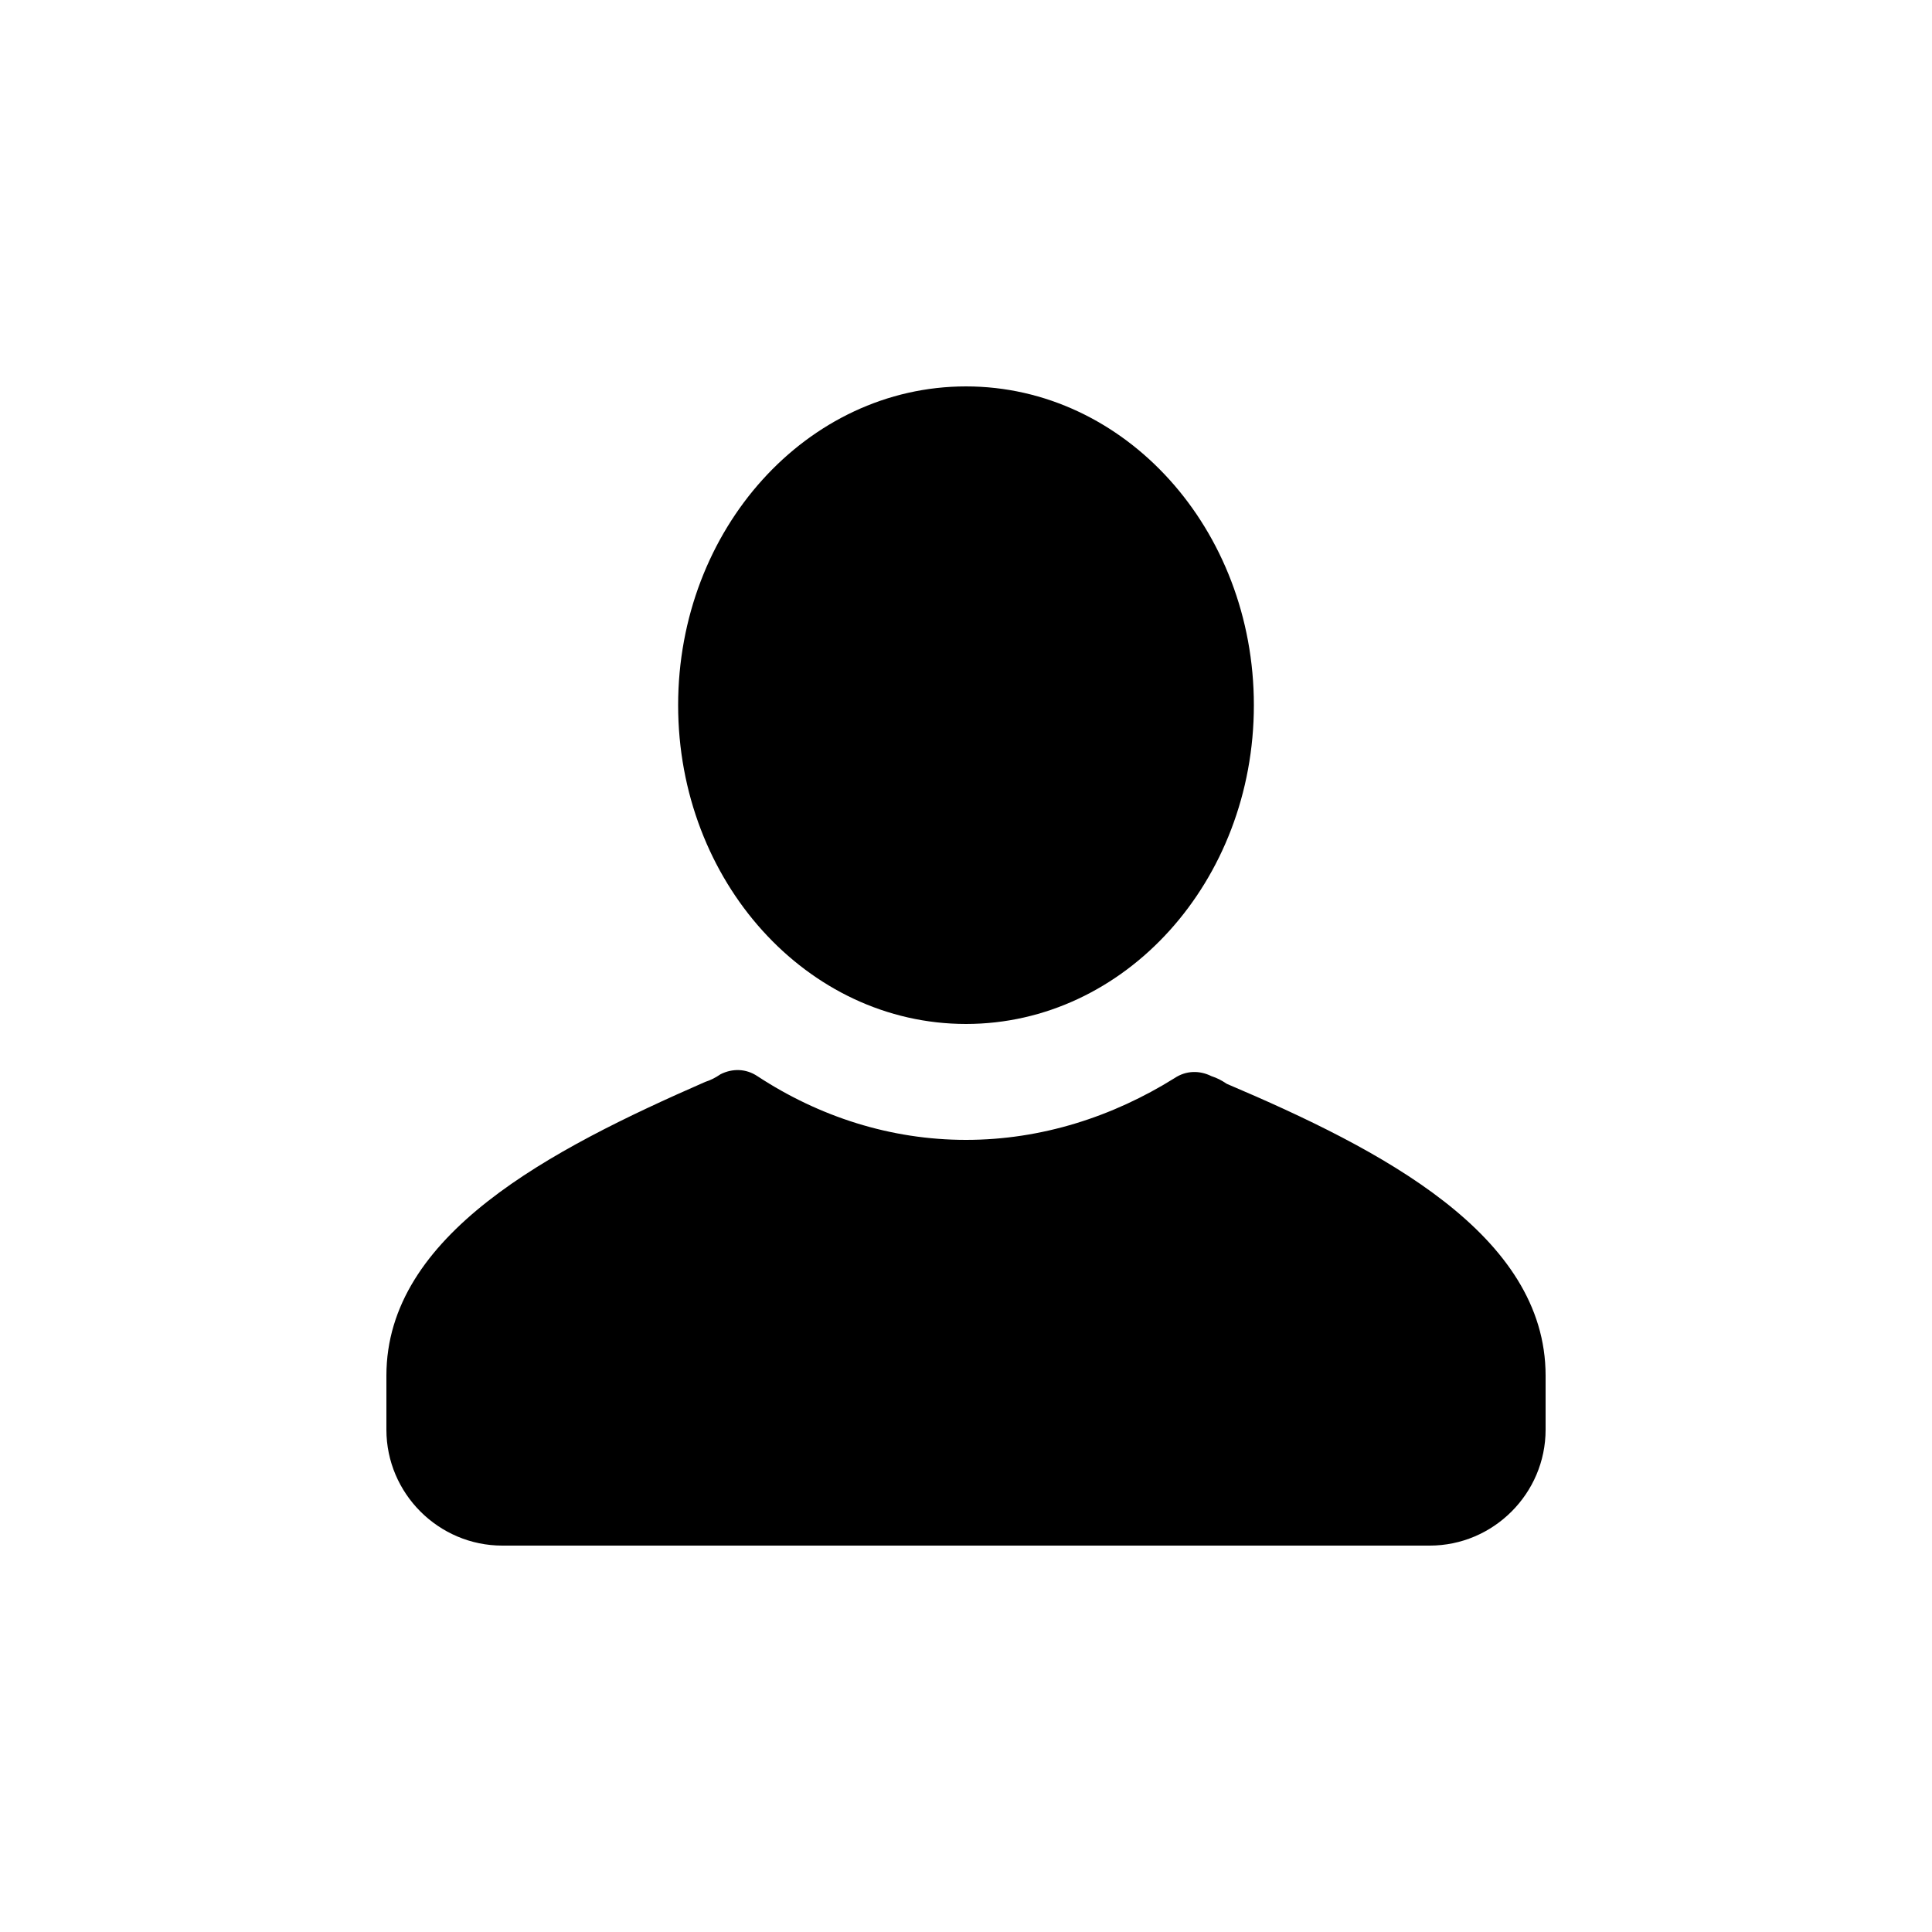
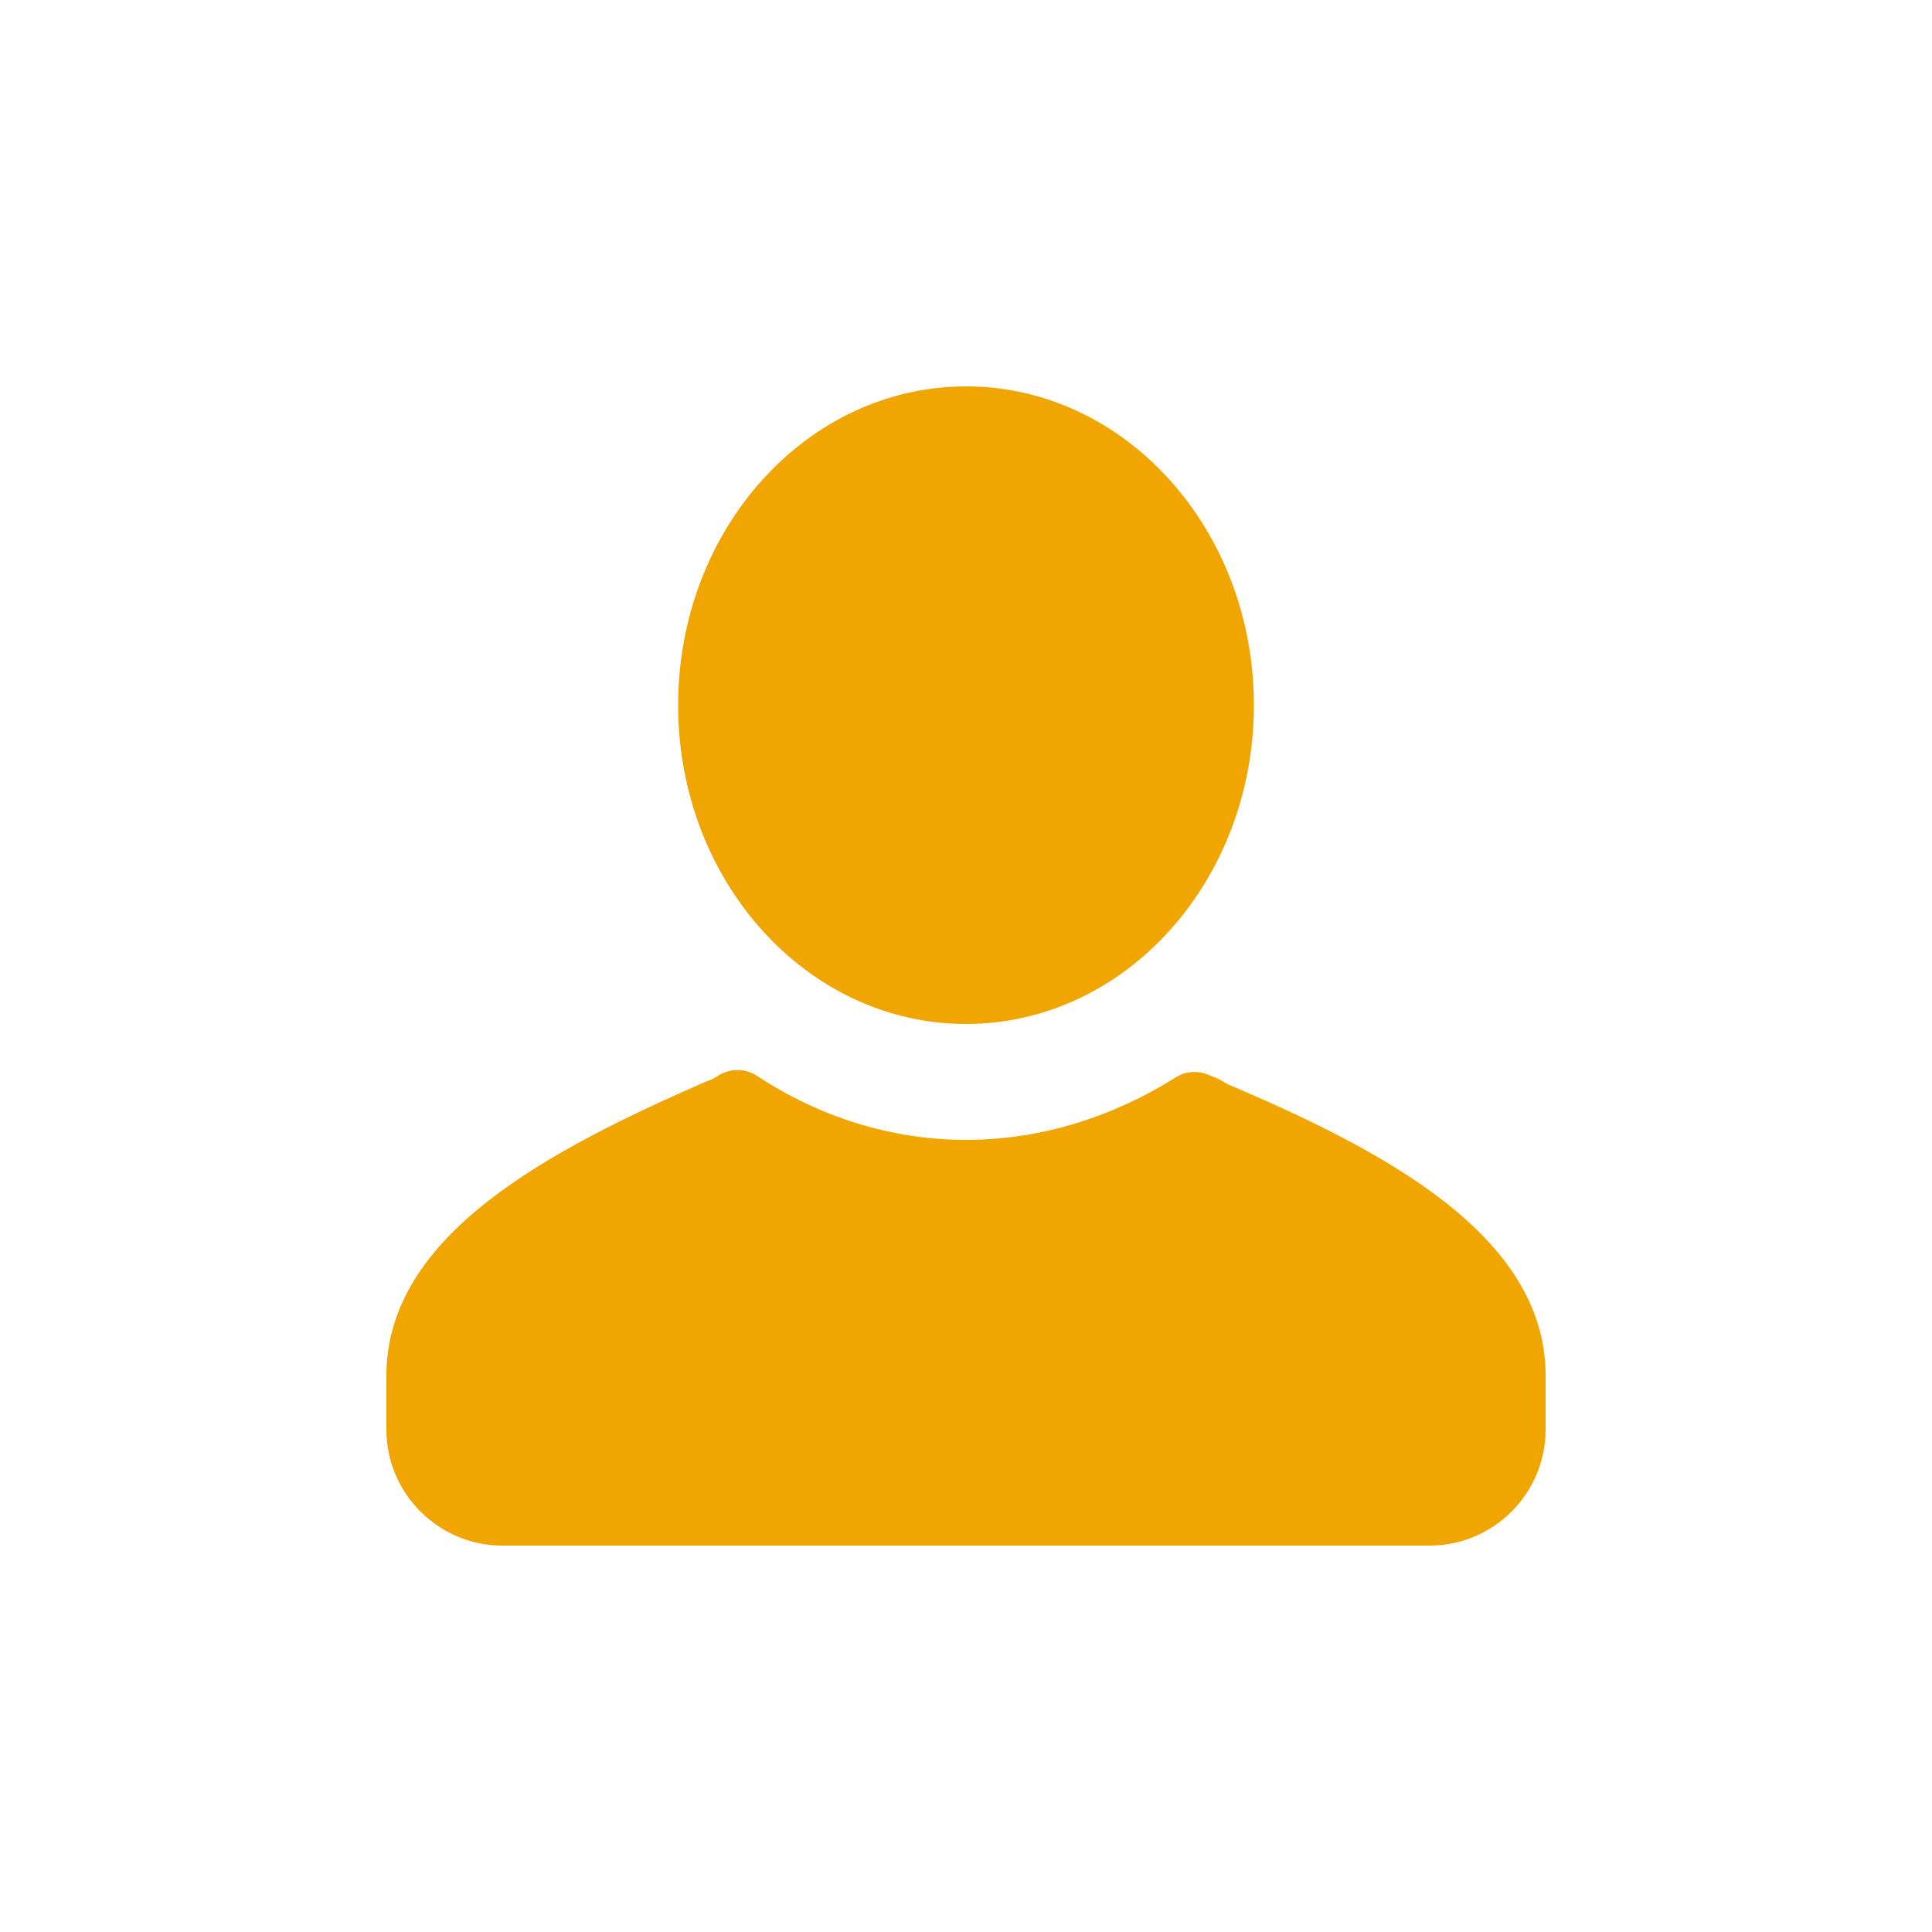
- <svg xmlns="http://www.w3.org/2000/svg" fill="#000000" width="100" height="100" viewBox="0 0 100 100" xml:space="preserve">
+ <svg xmlns="http://www.w3.org/2000/svg" fill="#f0a500" width="100" height="100" viewBox="0 0 100 100" xml:space="preserve">
  <g>
    <g>
      <path d="M80,71.2V74c0,3.3-2.7,6-6,6H26c-3.3,0-6-2.7-6-6v-2.8c0-7.3,8.5-11.7,16.5-15.2c0.3-0.1,0.5-0.2,0.8-0.4    c0.6-0.3,1.3-0.3,1.9,0.1C42.4,57.8,46.1,59,50,59c3.9,0,7.6-1.2,10.8-3.2c0.6-0.4,1.3-0.4,1.9-0.1c0.3,0.1,0.5,0.2,0.8,0.4    C71.5,59.5,80,63.9,80,71.2z" />
    </g>
    <g>
      <ellipse cx="50" cy="36.5" rx="14.9" ry="16.5" />
    </g>
  </g>
</svg>
